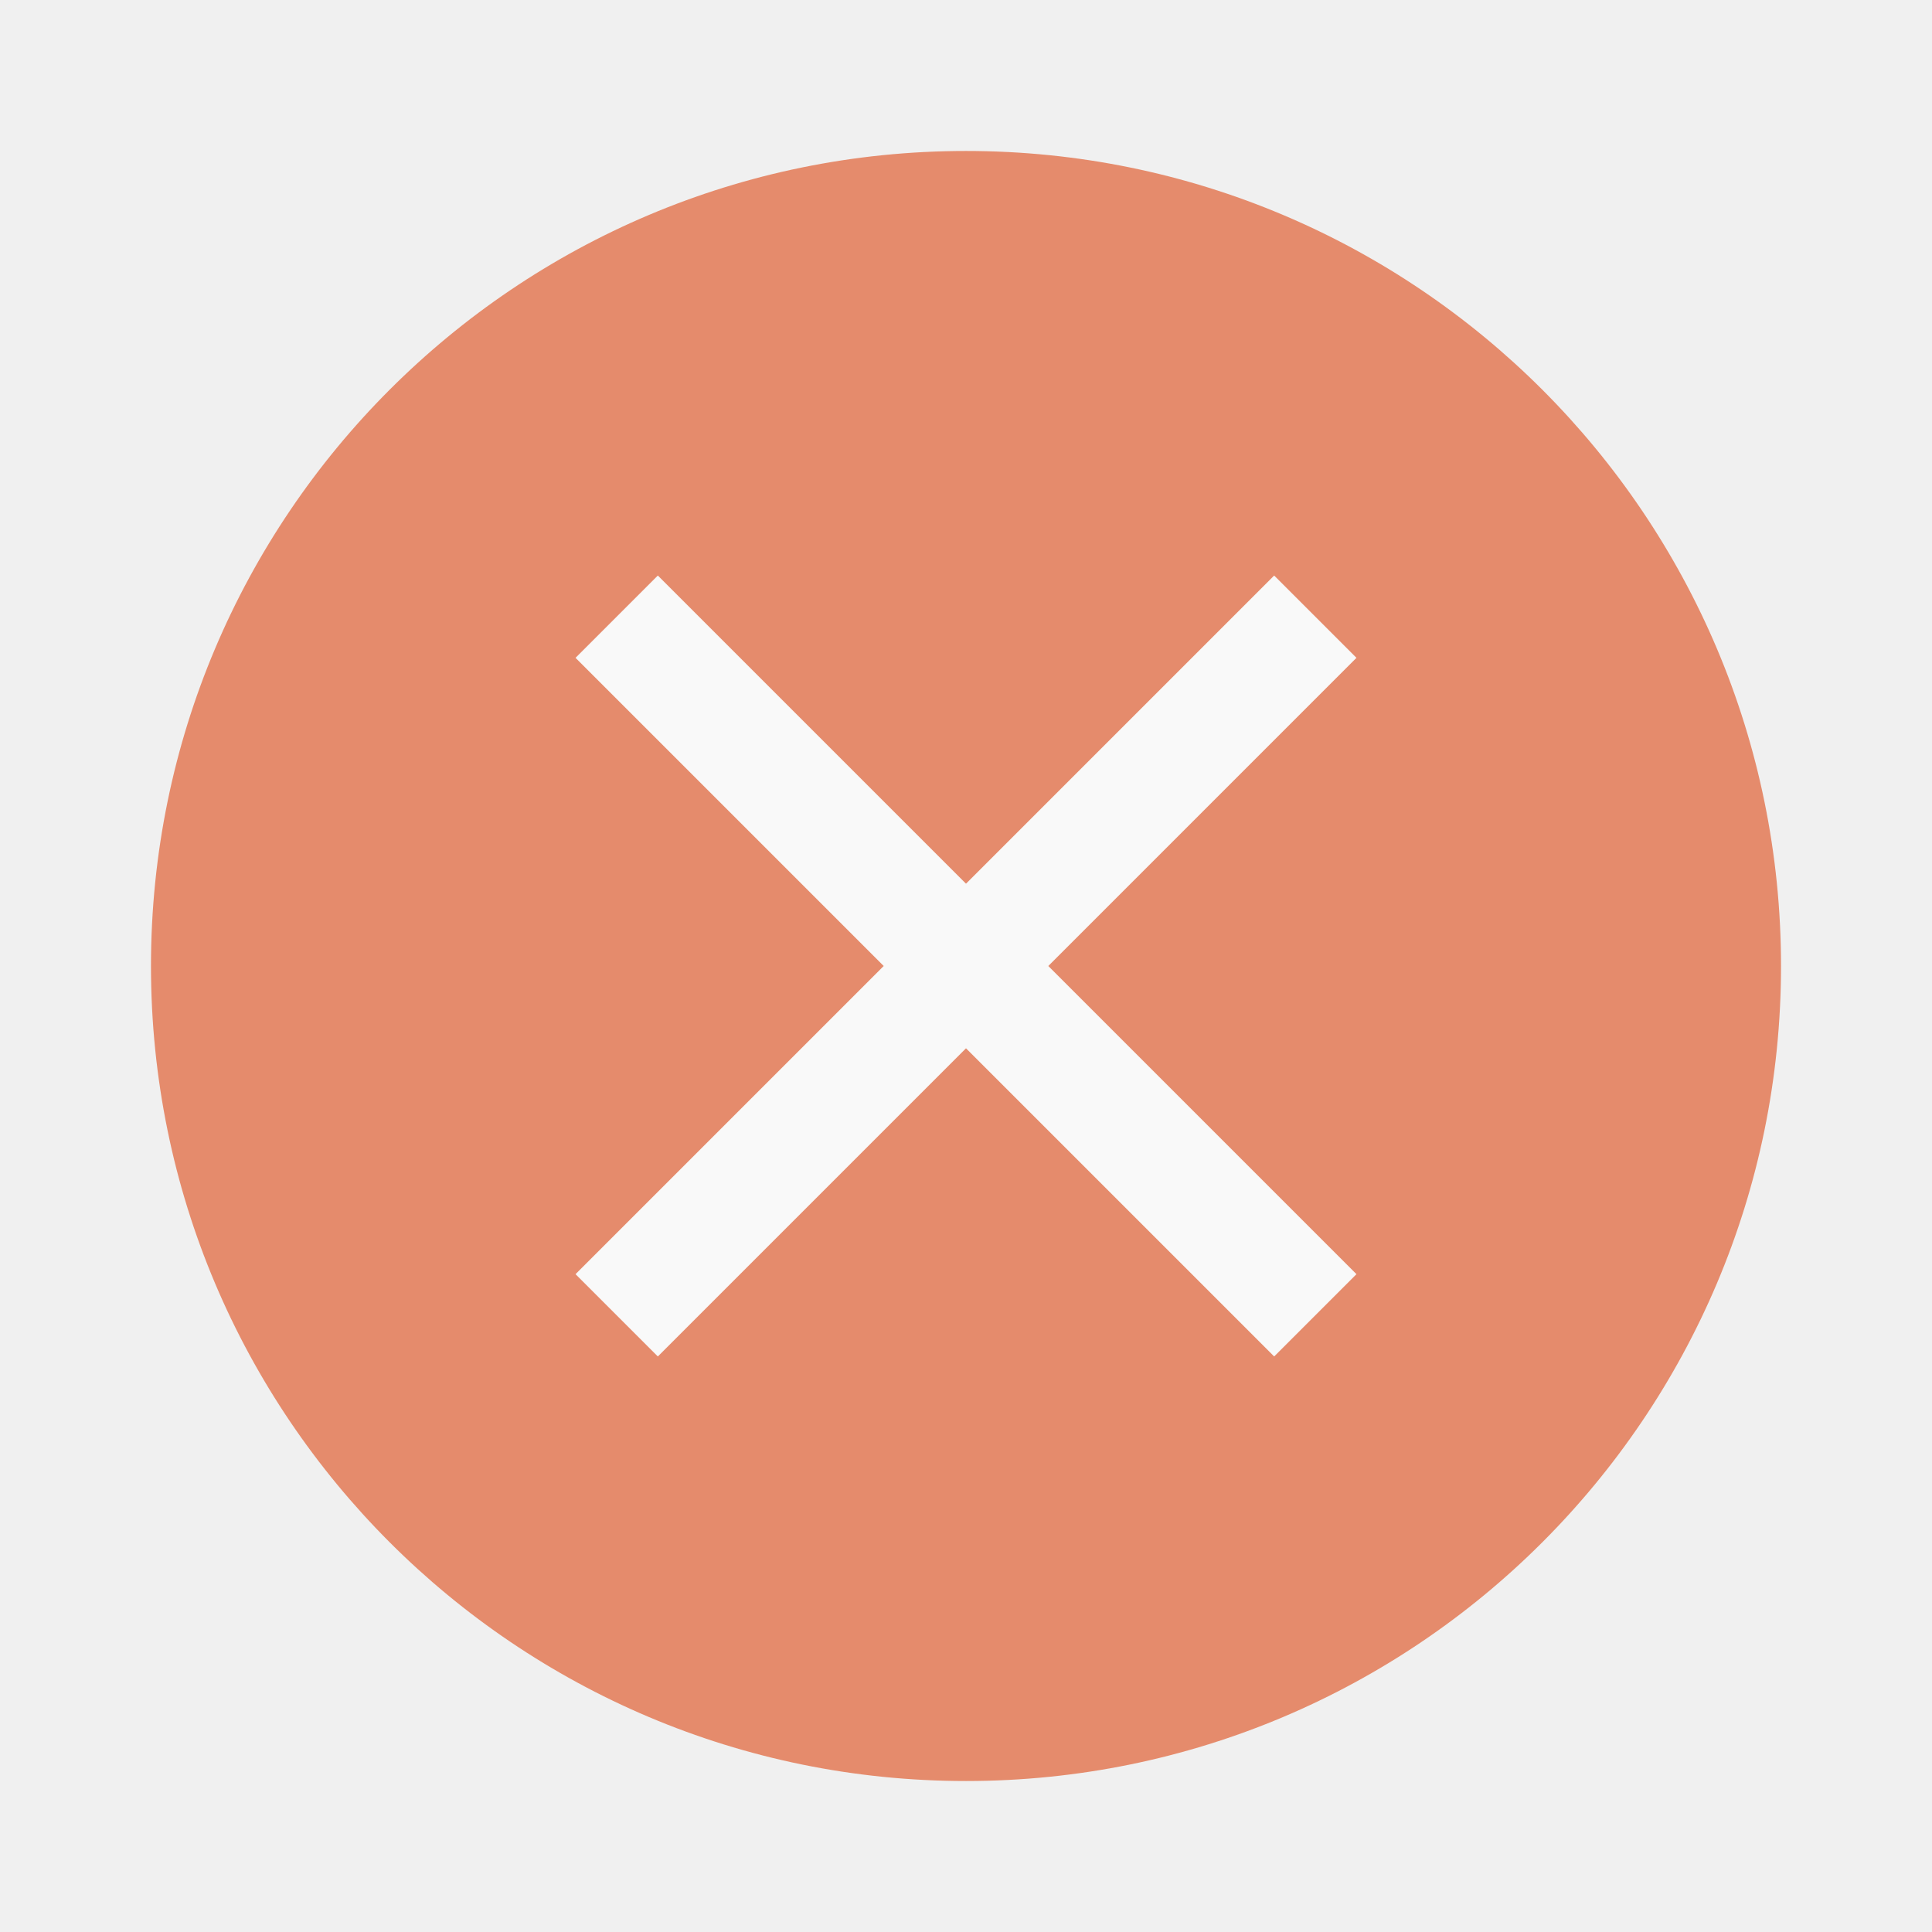
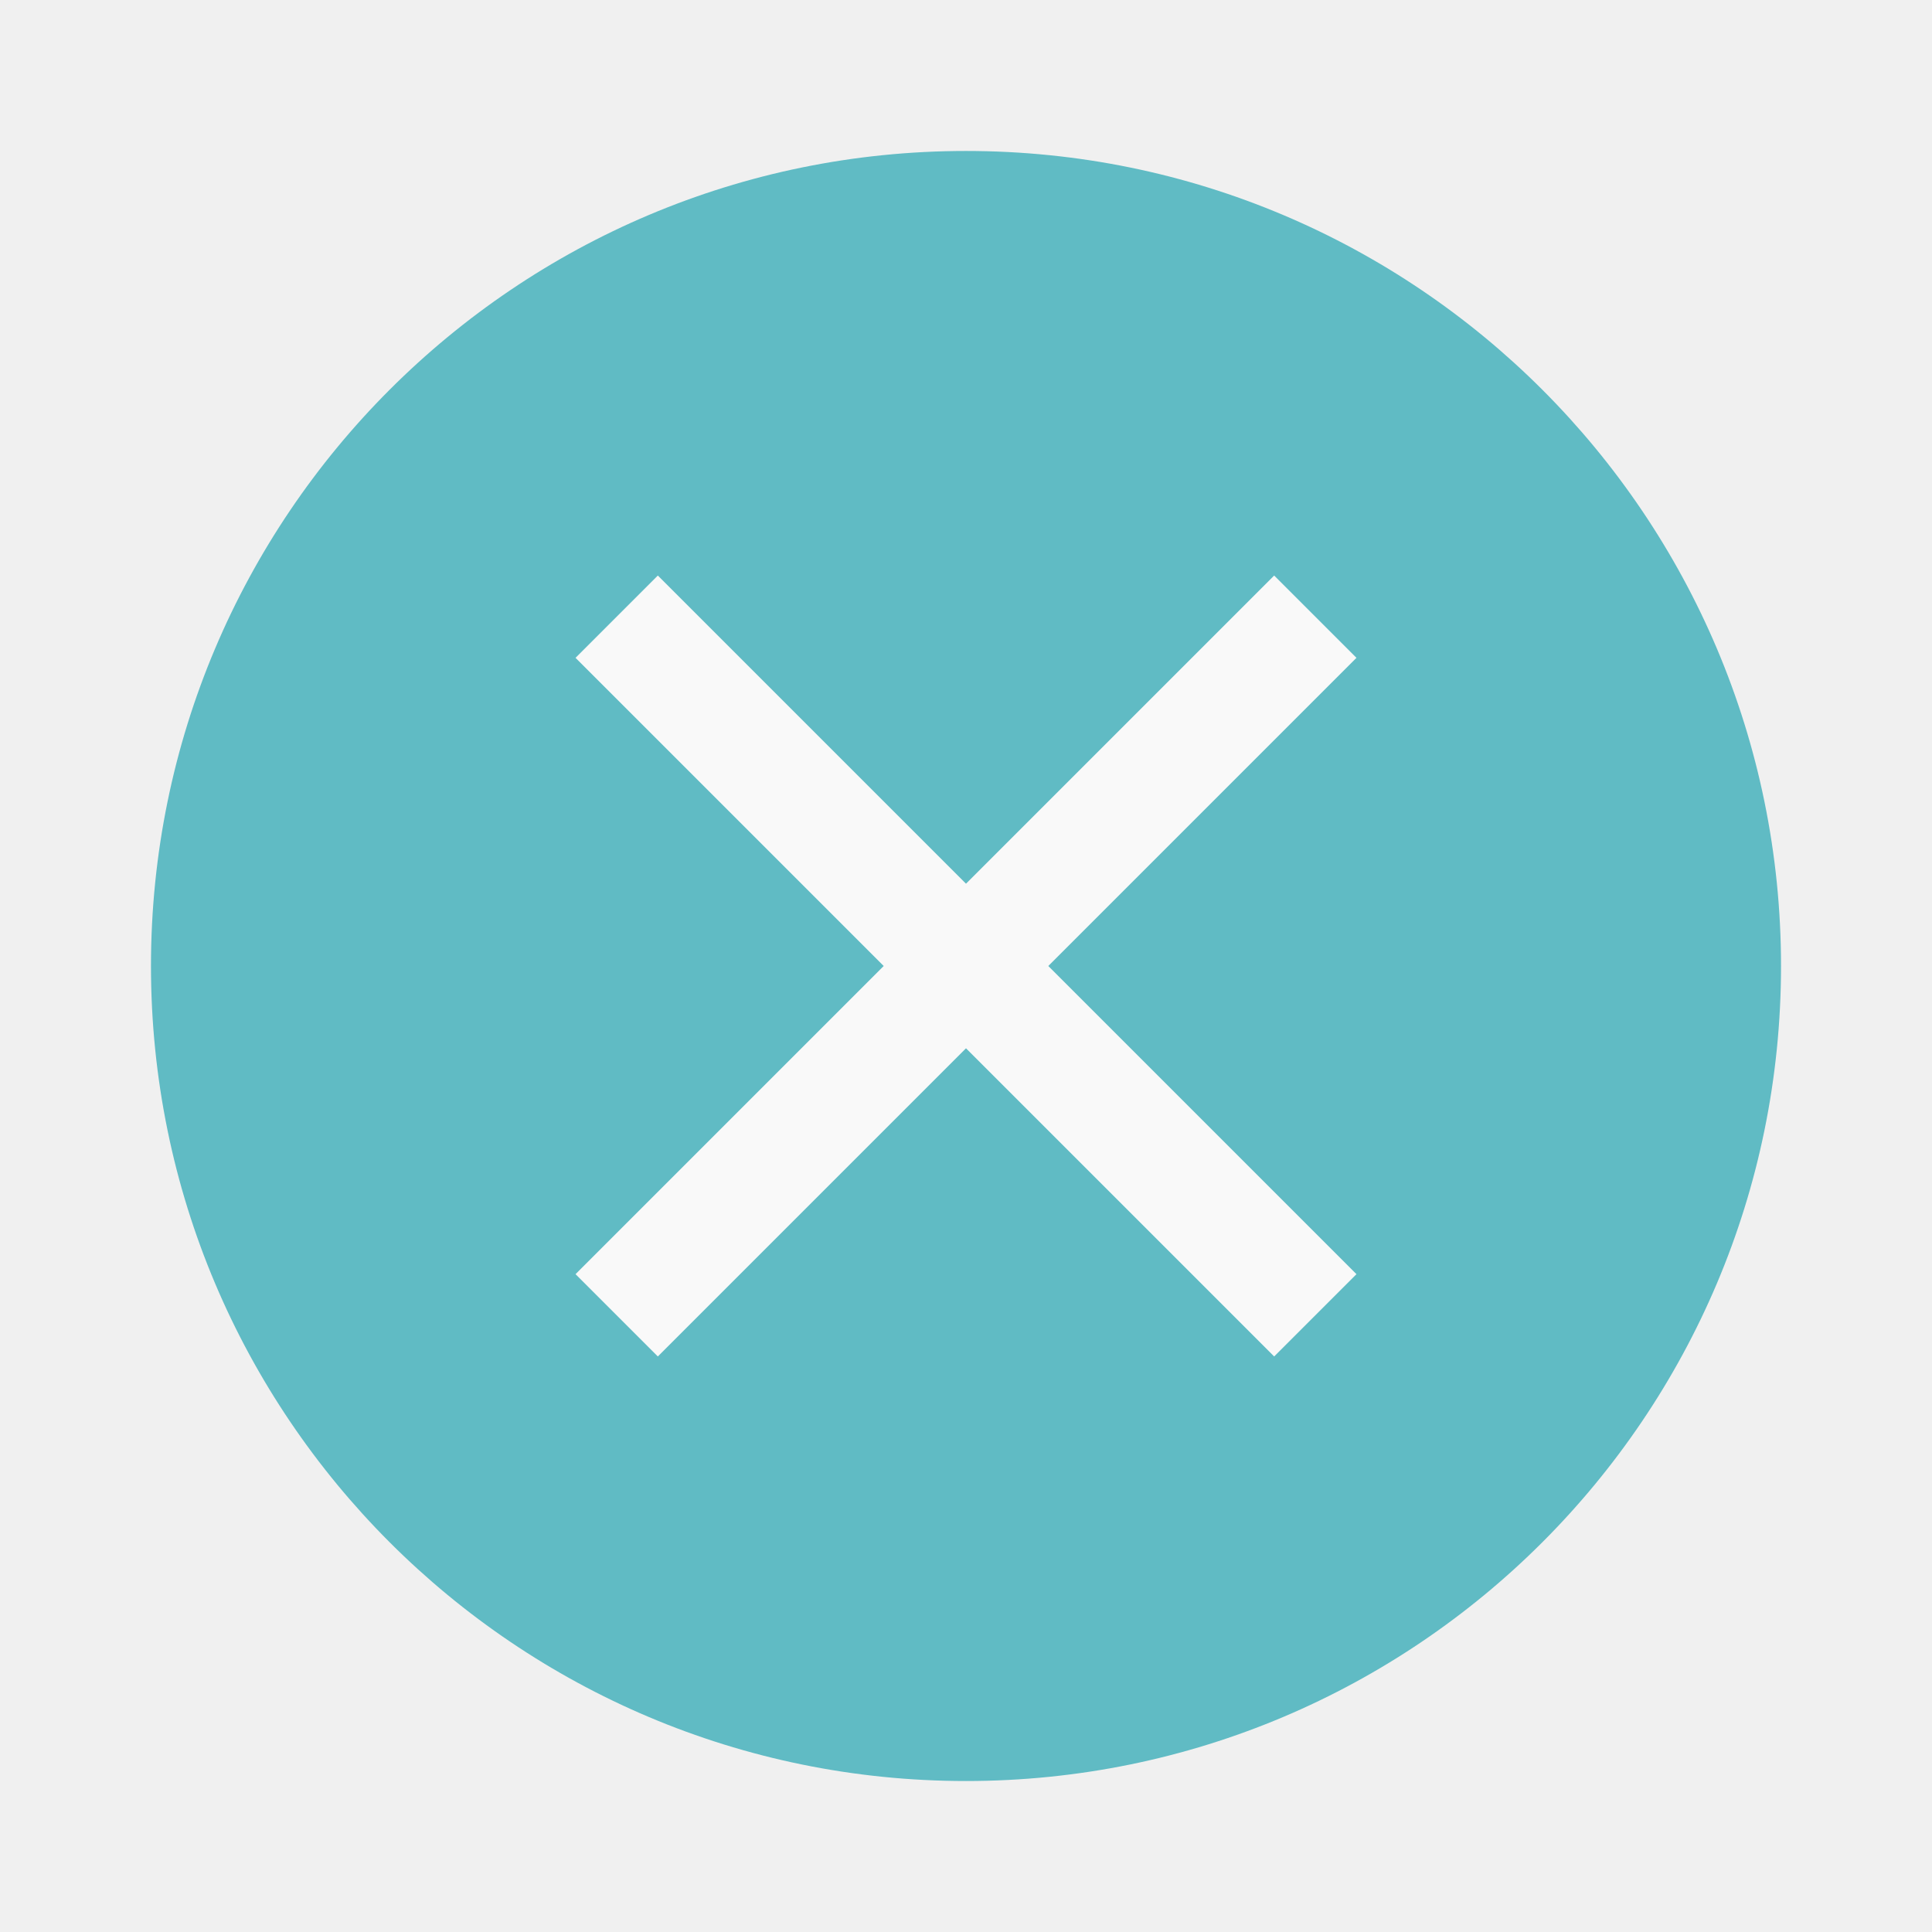
<svg xmlns="http://www.w3.org/2000/svg" width="32" height="32" id="svg4486" version="1.1" viewBox="0 0 32 32">
  <defs id="defs4488" />
  <g id="layer1" transform="translate(290.2143,-509.8622)">
    <g id="layer1-35" transform="translate(2.0535689e-6,1.7944321e-6)" style="opacity:0.6">
      <g id="layer1-6-6" transform="matrix(1.822272,0,0,1.822272,-533.1938,505.3616)" style="display:inline;stroke-width:2.074">
-         <path style="color:#000000;display:inline;overflow:visible;visibility:visible;opacity:1;fill:#dd4814;fill-opacity:1;fill-rule:nonzero;stroke:none;stroke-width:35.121;stroke-linecap:butt;stroke-linejoin:miter;stroke-miterlimit:4;stroke-dasharray:none;stroke-dashoffset:0;stroke-opacity:1;marker:none;enable-background:accumulate" d="M 142.119,3.842 A 7.408,7.408 0 0 0 134.711,11.25 7.408,7.408 0 0 0 142.119,18.658 7.408,7.408 0 0 0 149.527,11.25 7.408,7.408 0 0 0 142.119,3.842 Z" id="path4141-2" />
+         <path style="color:#000000;display:inline;overflow:visible;visibility:visible;opacity:1;fill:#0097a7;fill-opacity:1;fill-rule:nonzero;stroke:none;stroke-width:35.121;stroke-linecap:butt;stroke-linejoin:miter;stroke-miterlimit:4;stroke-dasharray:none;stroke-dashoffset:0;stroke-opacity:1;marker:none;enable-background:accumulate" d="M 142.119,3.842 A 7.408,7.408 0 0 0 134.711,11.25 7.408,7.408 0 0 0 142.119,18.658 7.408,7.408 0 0 0 149.527,11.25 7.408,7.408 0 0 0 142.119,3.842 Z" id="path4141-2" />
        <path style="color:#000000;display:inline;overflow:visible;visibility:visible;opacity:1;fill:#ffffff;fill-opacity:1;fill-rule:nonzero;stroke:none;stroke-width:35.121;stroke-linecap:butt;stroke-linejoin:miter;stroke-miterlimit:4;stroke-dasharray:none;stroke-dashoffset:0;stroke-opacity:1;marker:none;enable-background:accumulate" d="m 139.318,7.701 2.801,2.801 2.801,-2.801 0.748,0.748 -2.801,2.801 2.801,2.801 -0.748,0.748 -2.801,-2.801 -2.801,2.801 -0.748,-0.748 2.801,-2.801 -2.801,-2.801 z" id="path4170-9" />
      </g>
    </g>
  </g>
</svg>
